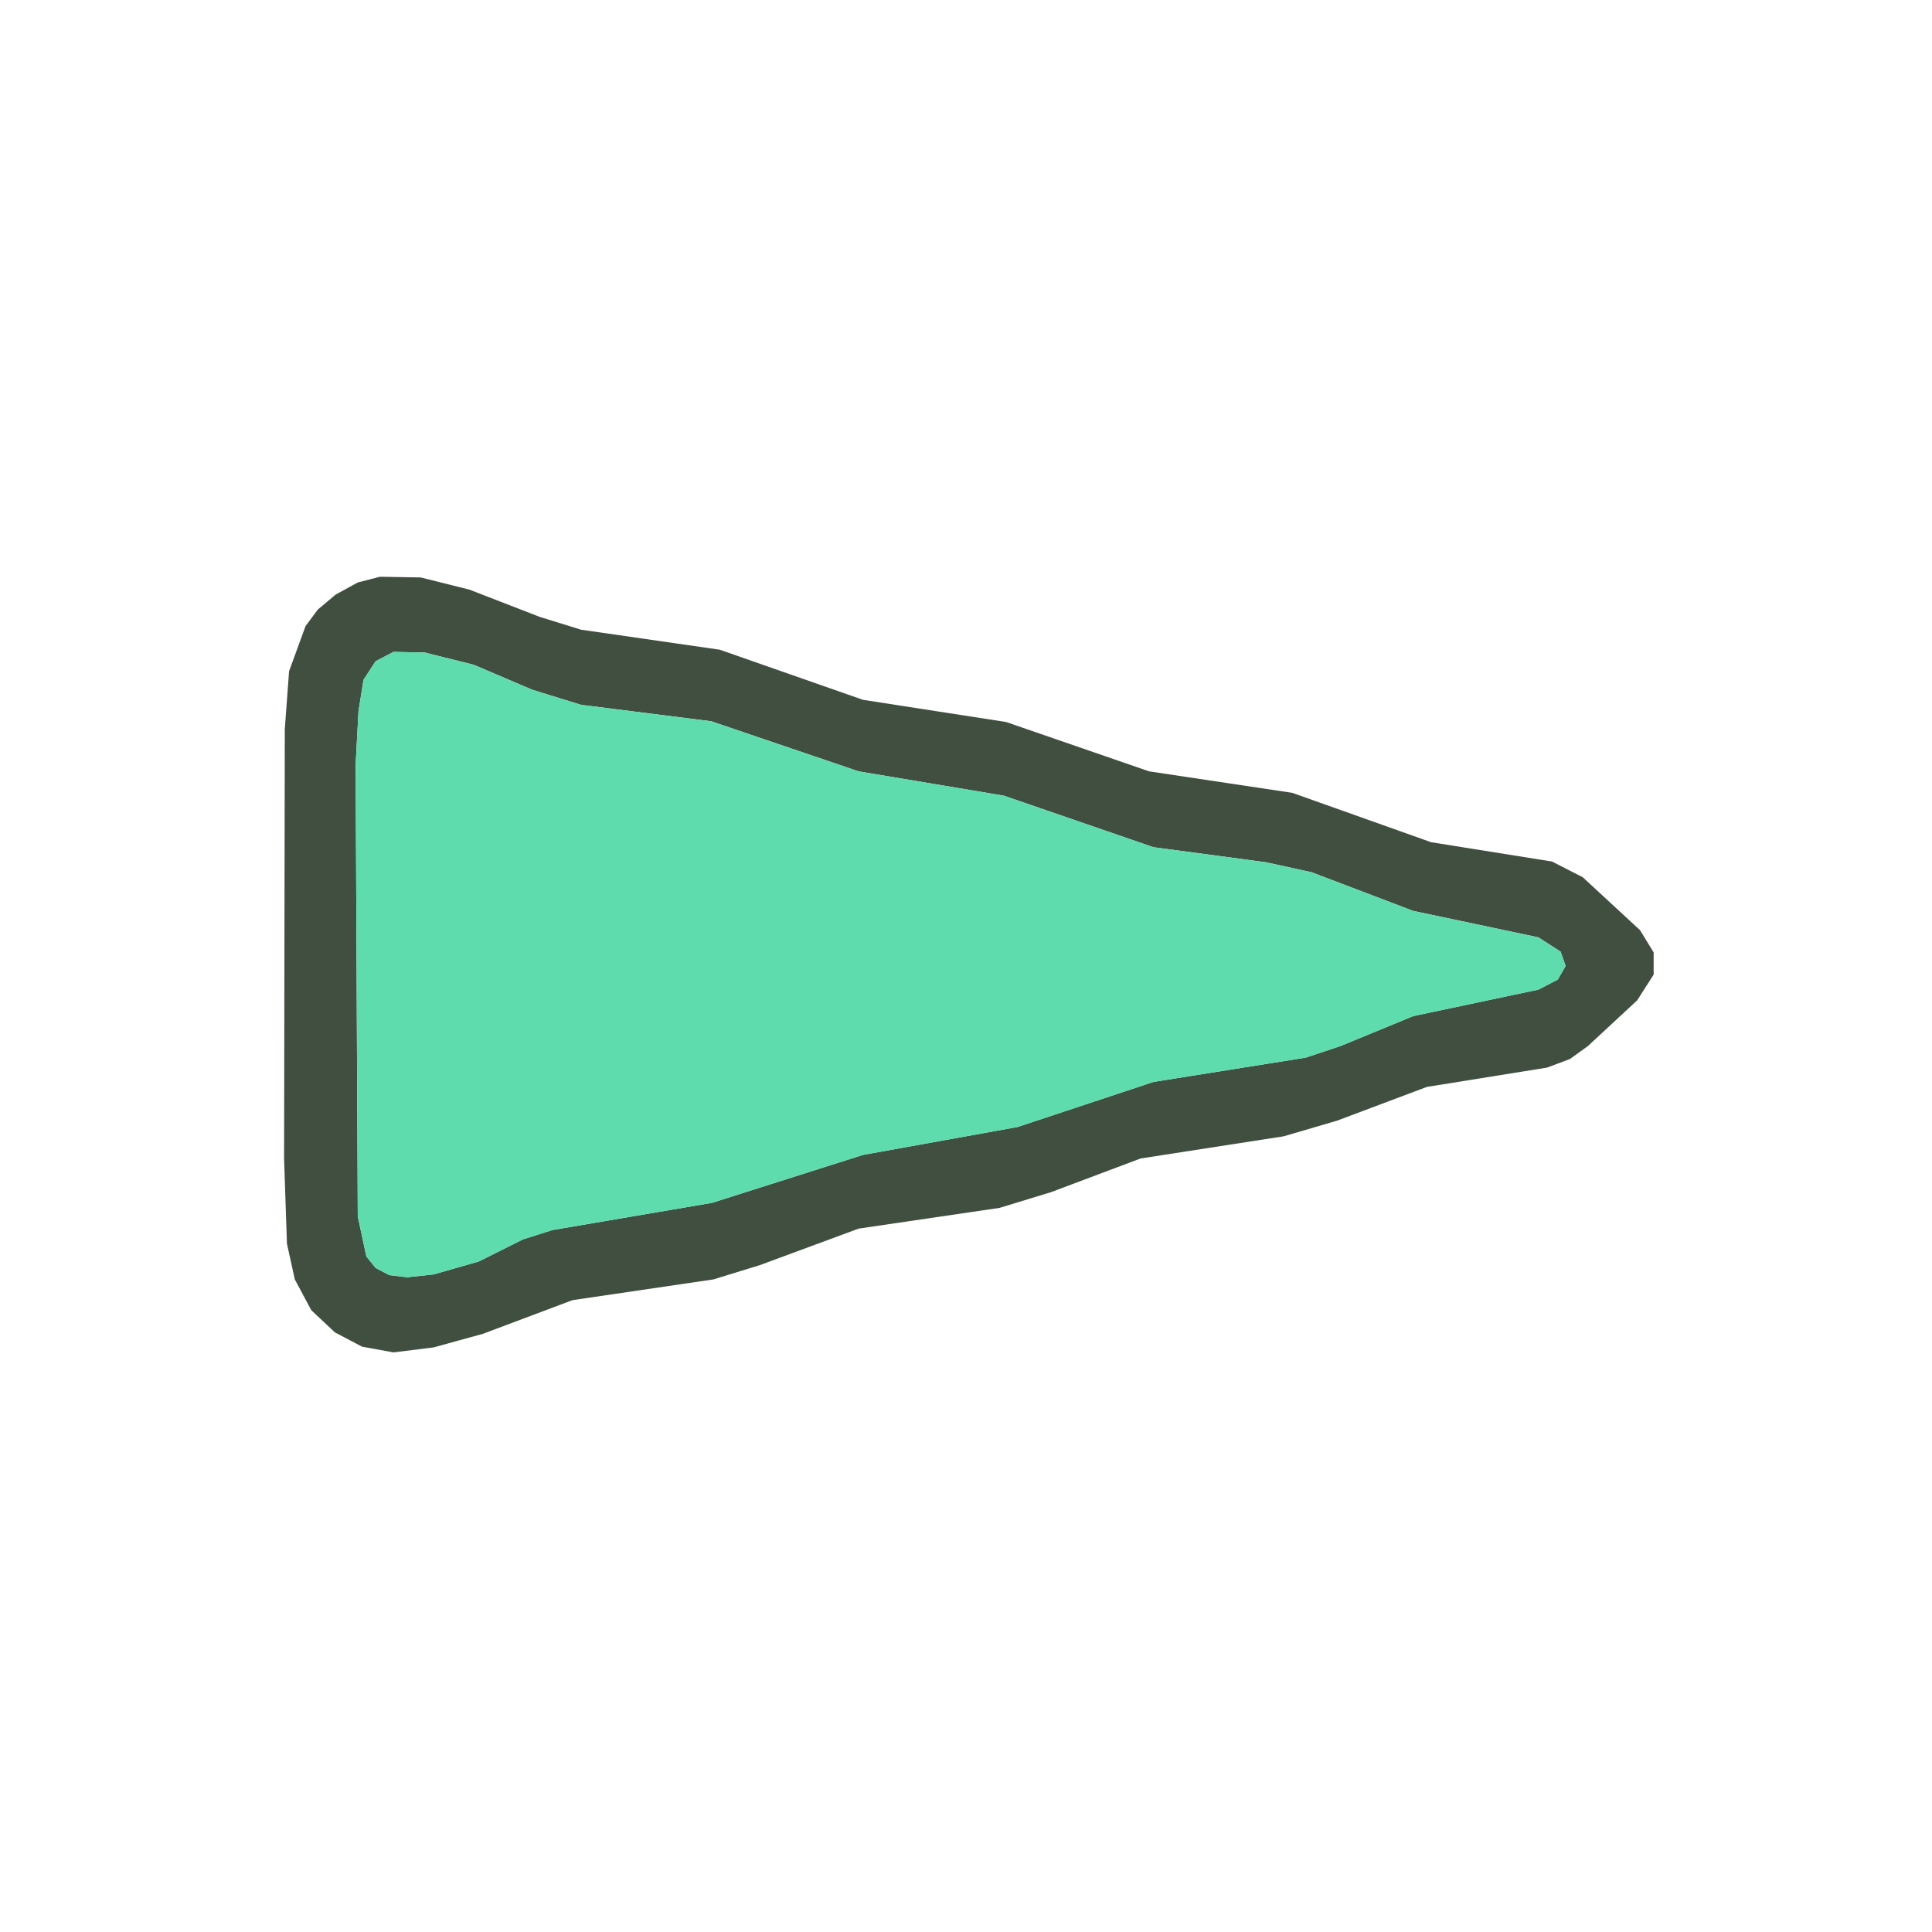
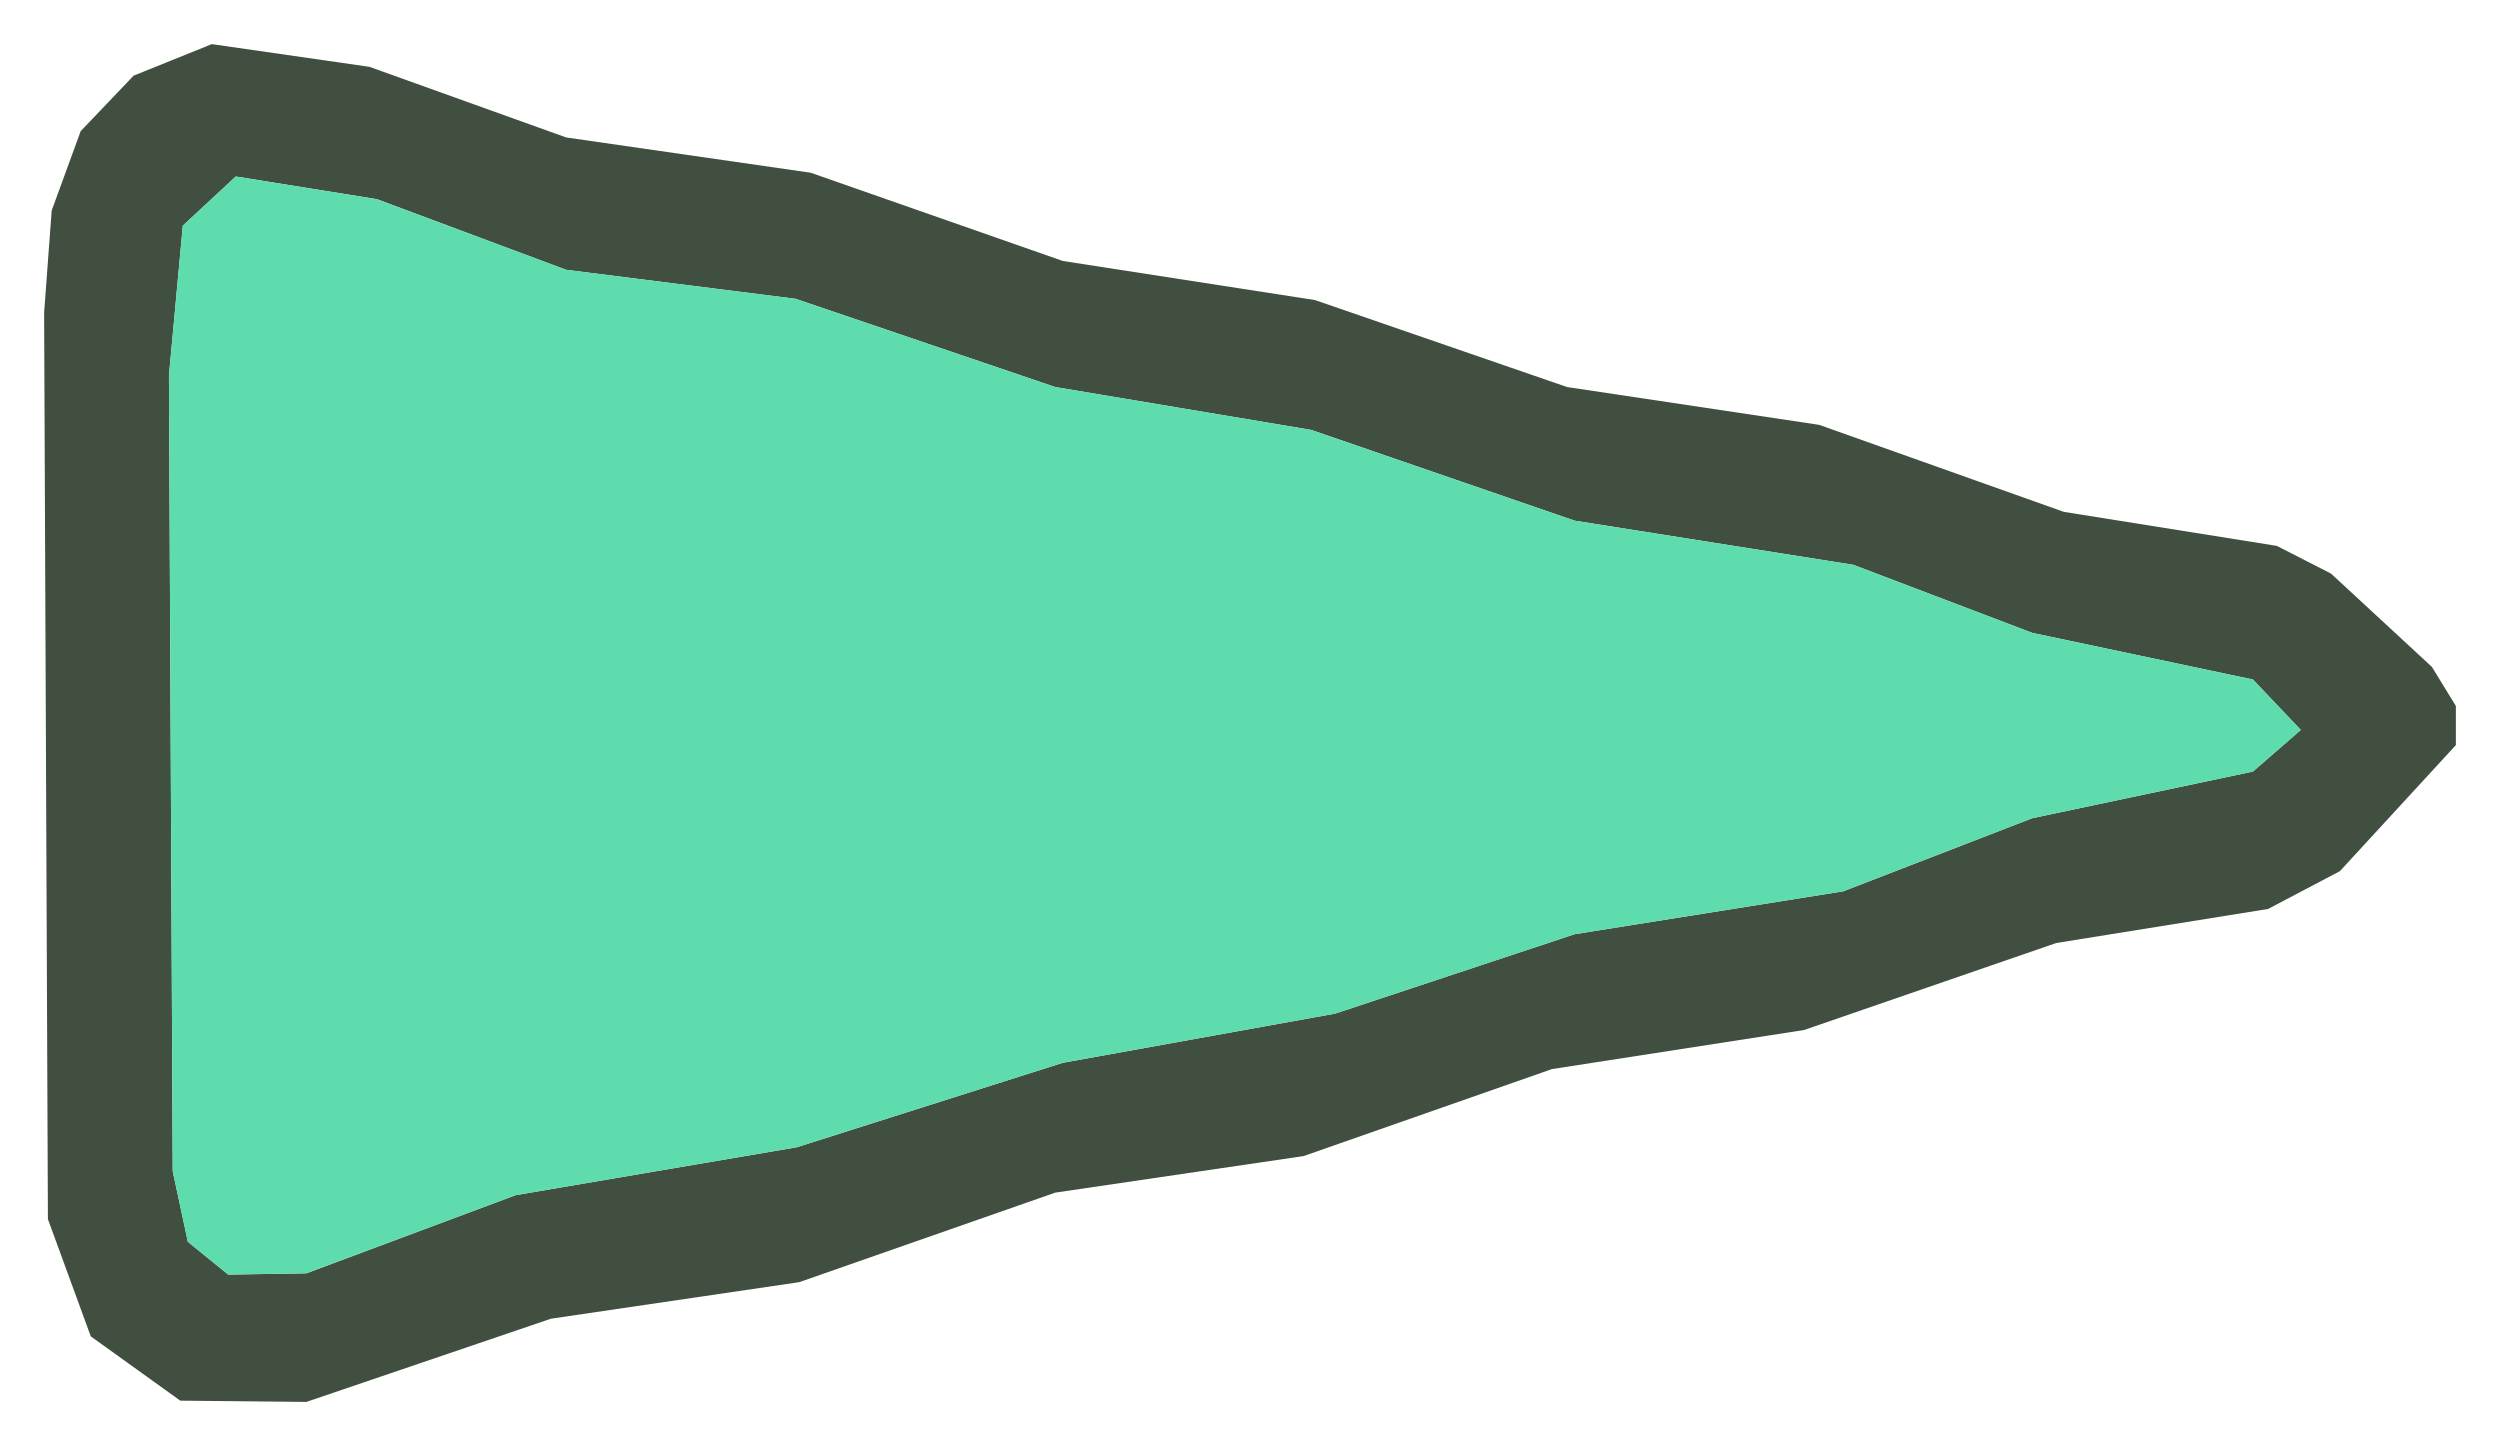
- <svg xmlns="http://www.w3.org/2000/svg" width="27" height="27" viewBox="0 0 27 27">
-   <path d="M5.31 8.06L5.00 8.14L4.69 8.31L4.44 8.52L4.27 8.75L4.04 9.38L3.98 10.19L3.97 16.19L4.01 17.38L4.12 17.88L4.35 18.31L4.68 18.62L5.06 18.82L5.50 18.90L6.06 18.83L6.75 18.64L8.00 18.17L9.97 17.88L10.62 17.68L12.00 17.17L13.97 16.88L14.69 16.66L15.94 16.19L17.94 15.88L18.69 15.66L19.94 15.19L21.62 14.92L21.94 14.80L22.19 14.62L22.88 13.98L23.11 13.62L23.11 13.31L22.92 13.00L22.12 12.26L21.69 12.04L20.00 11.77L18.06 11.08L16.06 10.78L14.06 10.09L12.06 9.78L10.06 9.08L8.12 8.80L7.54 8.62L6.56 8.24L5.88 8.07ZM5.50 9.11L5.25 9.24L5.08 9.50L5.01 9.94L4.97 10.69L5.00 17.00L5.12 17.56L5.25 17.72L5.44 17.82L5.69 17.85L6.06 17.81L6.69 17.63L7.31 17.32L7.72 17.19L9.95 16.81L12.06 16.14L14.22 15.75L16.12 15.12L18.25 14.78L18.73 14.62L19.75 14.20L21.50 13.83L21.77 13.69L21.88 13.50L21.81 13.30L21.50 13.10L19.75 12.73L18.33 12.19L17.69 12.05L16.12 11.84L14.03 11.12L12.00 10.78L9.94 10.08L8.12 9.85L7.44 9.64L6.62 9.29L5.94 9.12Z" fill="#001501" fill-rule="evenodd" fill-opacity="0.749" />
-   <path d="M5.50 9.11L5.25 9.24L5.08 9.50L5.01 9.94L4.97 10.69L5.00 17.00L5.12 17.56L5.25 17.72L5.44 17.82L5.69 17.85L6.06 17.81L6.69 17.63L7.31 17.32L7.72 17.19L9.95 16.81L12.06 16.14L14.22 15.75L16.12 15.12L18.25 14.78L18.73 14.62L19.75 14.20L21.50 13.83L21.77 13.69L21.88 13.50L21.81 13.30L21.50 13.10L19.75 12.73L18.33 12.19L17.69 12.05L16.12 11.84L14.03 11.12L12.00 10.78L9.94 10.08L8.12 9.85L7.44 9.64L6.62 9.29L5.94 9.12Z" fill="#5edcae" fill-rule="evenodd" />
+ <svg xmlns="http://www.w3.org/2000/svg" width="19.83" height="11.48" viewBox="3.63 7.71 19.83 11.48">
+   <path d="M5.31 8.06L4.69 8.31L4.27 8.75L4.04 9.38L3.98 10.19L4.01 17.38L4.35 18.31L5.06 18.82L6.06 18.83L8.00 18.17L9.97 17.88L12.00 17.17L13.97 16.88L15.94 16.19L17.94 15.88L19.94 15.19L21.62 14.92L22.19 14.62L23.11 13.62L23.11 13.31L22.92 13.00L22.12 12.26L21.69 12.04L20.00 11.77L18.06 11.08L16.06 10.78L14.06 10.09L12.06 9.78L10.06 9.08L8.12 8.80L6.56 8.24ZM5.50 9.11L5.08 9.50L4.97 10.69L5.00 17.00L5.12 17.56L5.44 17.82L6.06 17.81L7.72 17.19L9.95 16.81L12.06 16.14L14.22 15.75L16.12 15.12L18.25 14.78L19.75 14.20L21.50 13.83L21.88 13.50L21.50 13.10L19.75 12.73L18.33 12.19L16.12 11.84L14.03 11.12L12.00 10.78L9.94 10.08L8.12 9.85L6.62 9.29Z" fill="#001501" fill-rule="evenodd" fill-opacity="0.749" />
+   <path d="M5.50 9.11L5.08 9.50L4.97 10.69L5.00 17.00L5.12 17.56L5.44 17.82L6.06 17.81L7.72 17.19L9.95 16.81L12.06 16.14L14.22 15.75L16.12 15.12L18.25 14.78L19.75 14.20L21.50 13.83L21.88 13.50L21.50 13.10L19.75 12.73L18.33 12.19L16.12 11.84L14.03 11.12L12.00 10.78L9.94 10.08L8.12 9.85L6.62 9.29Z" fill="#5edcae" fill-rule="evenodd" />
</svg>
